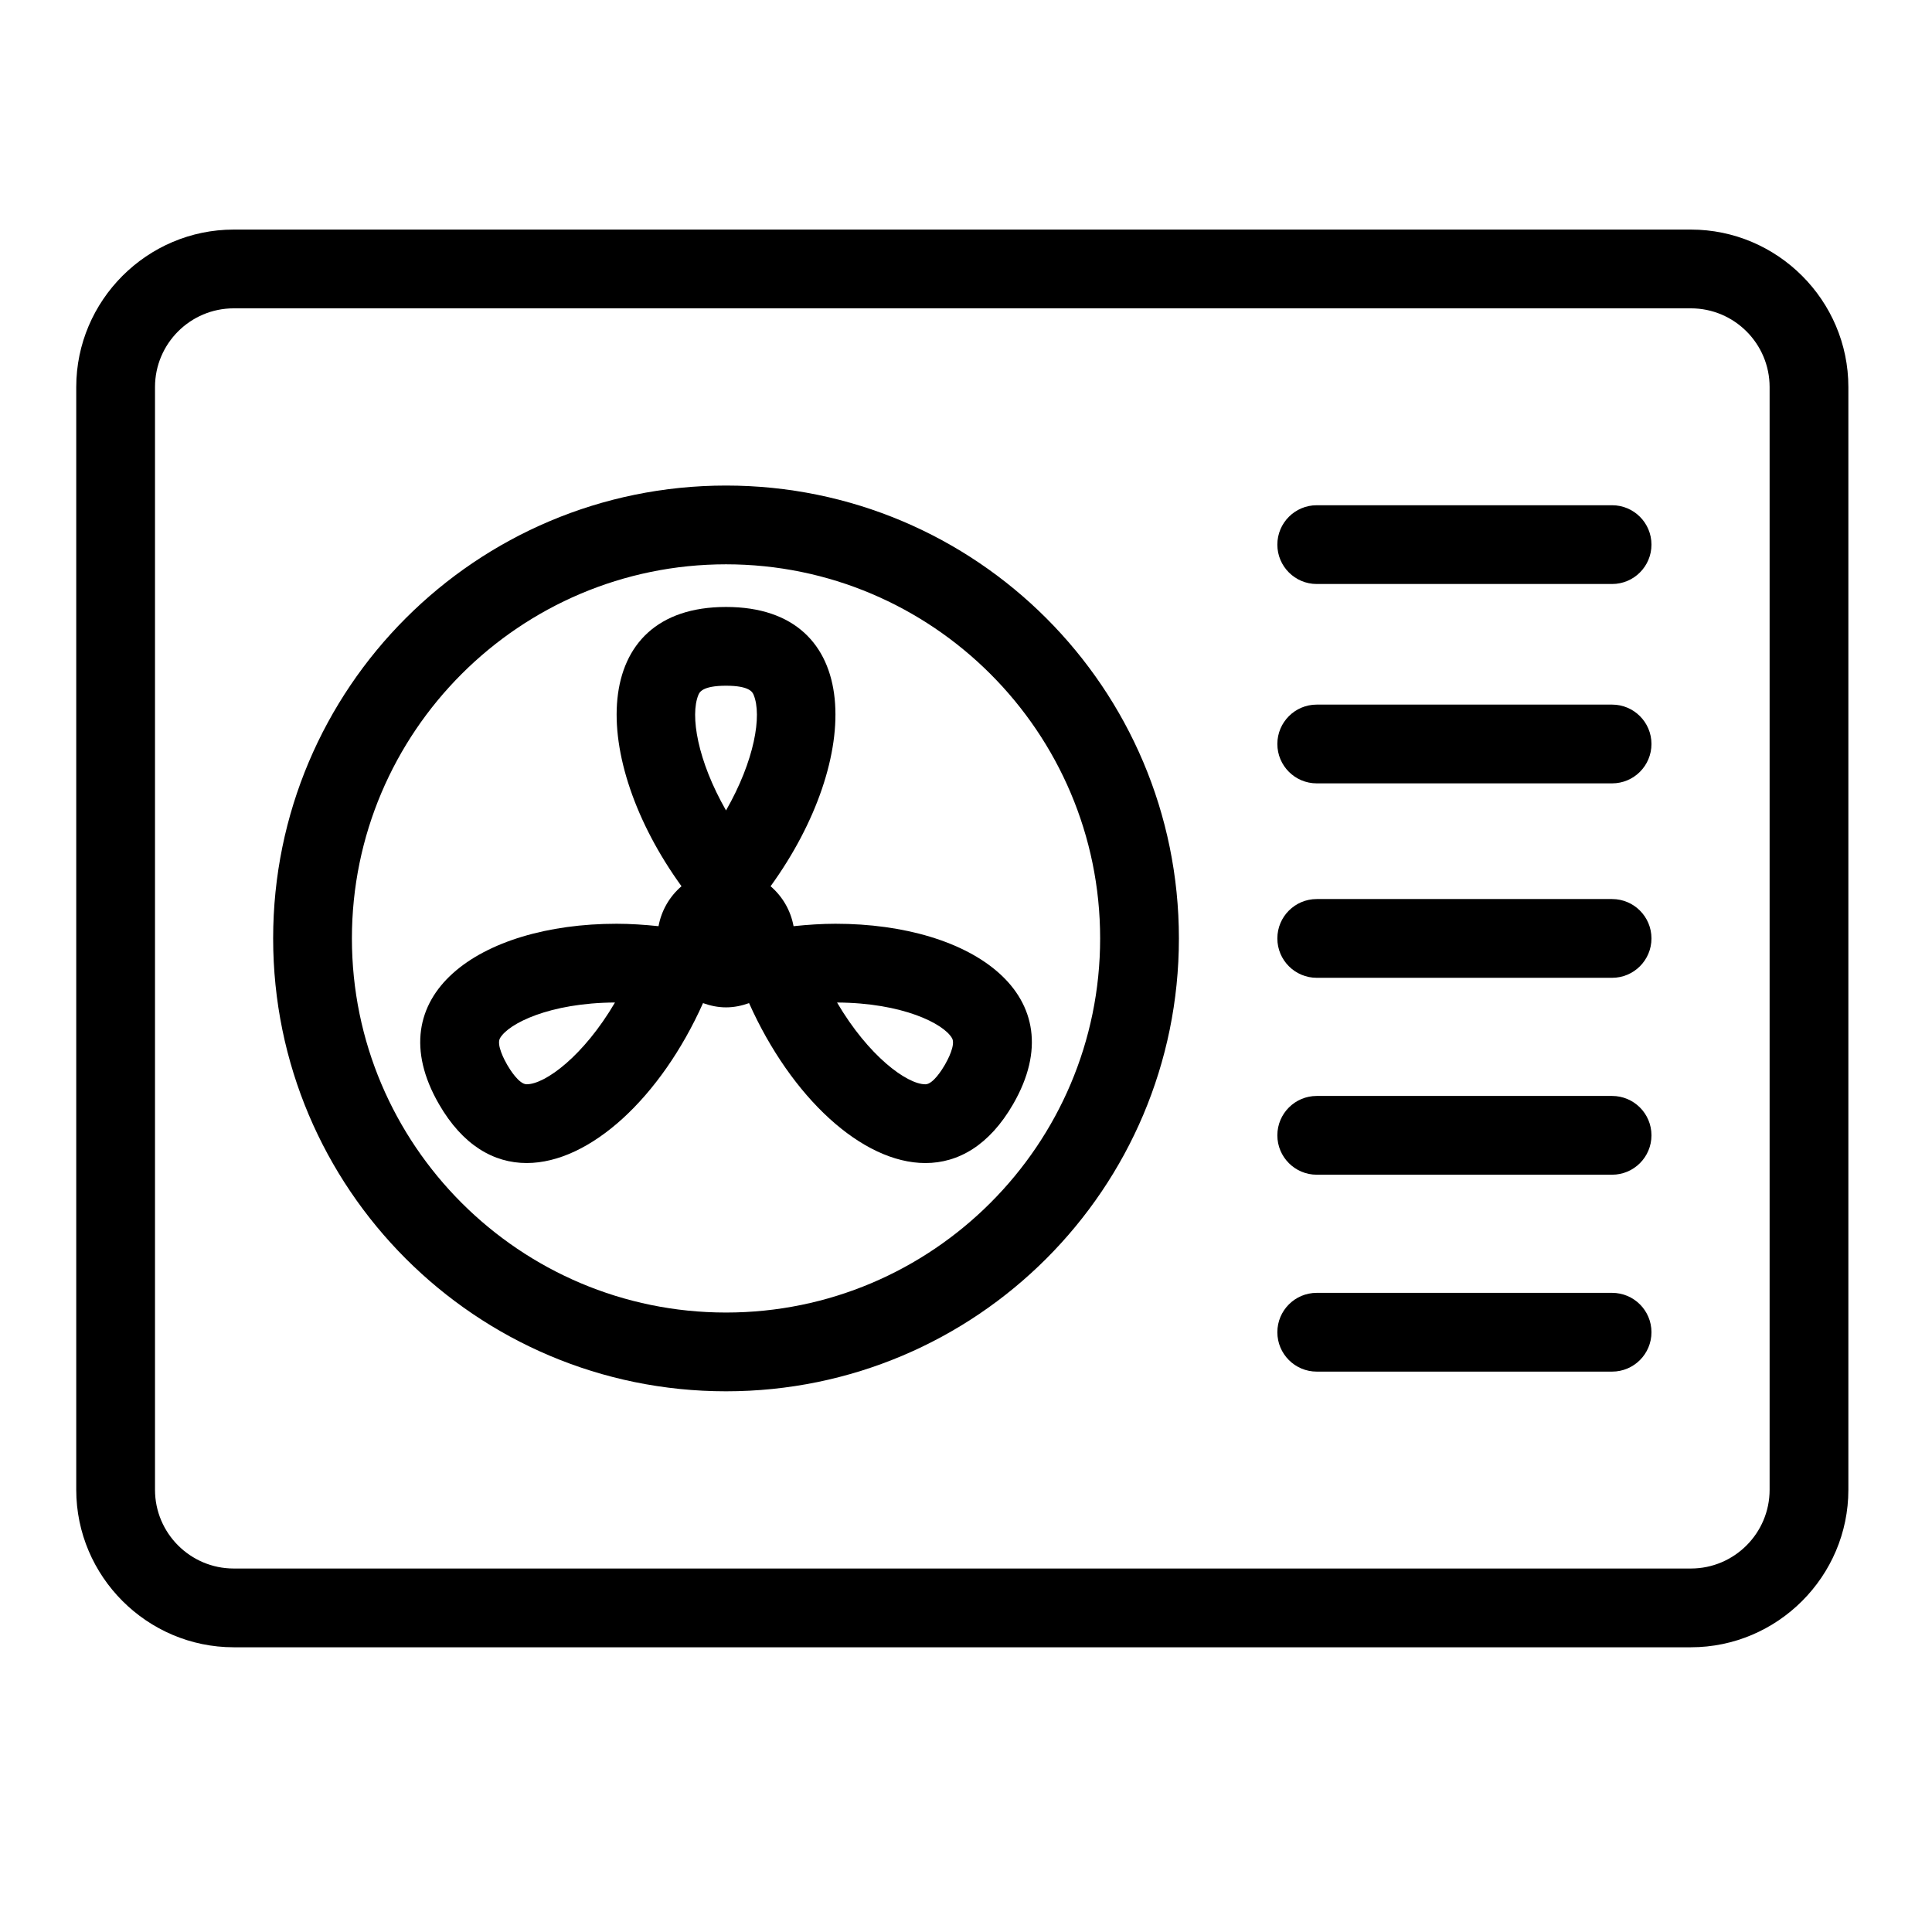
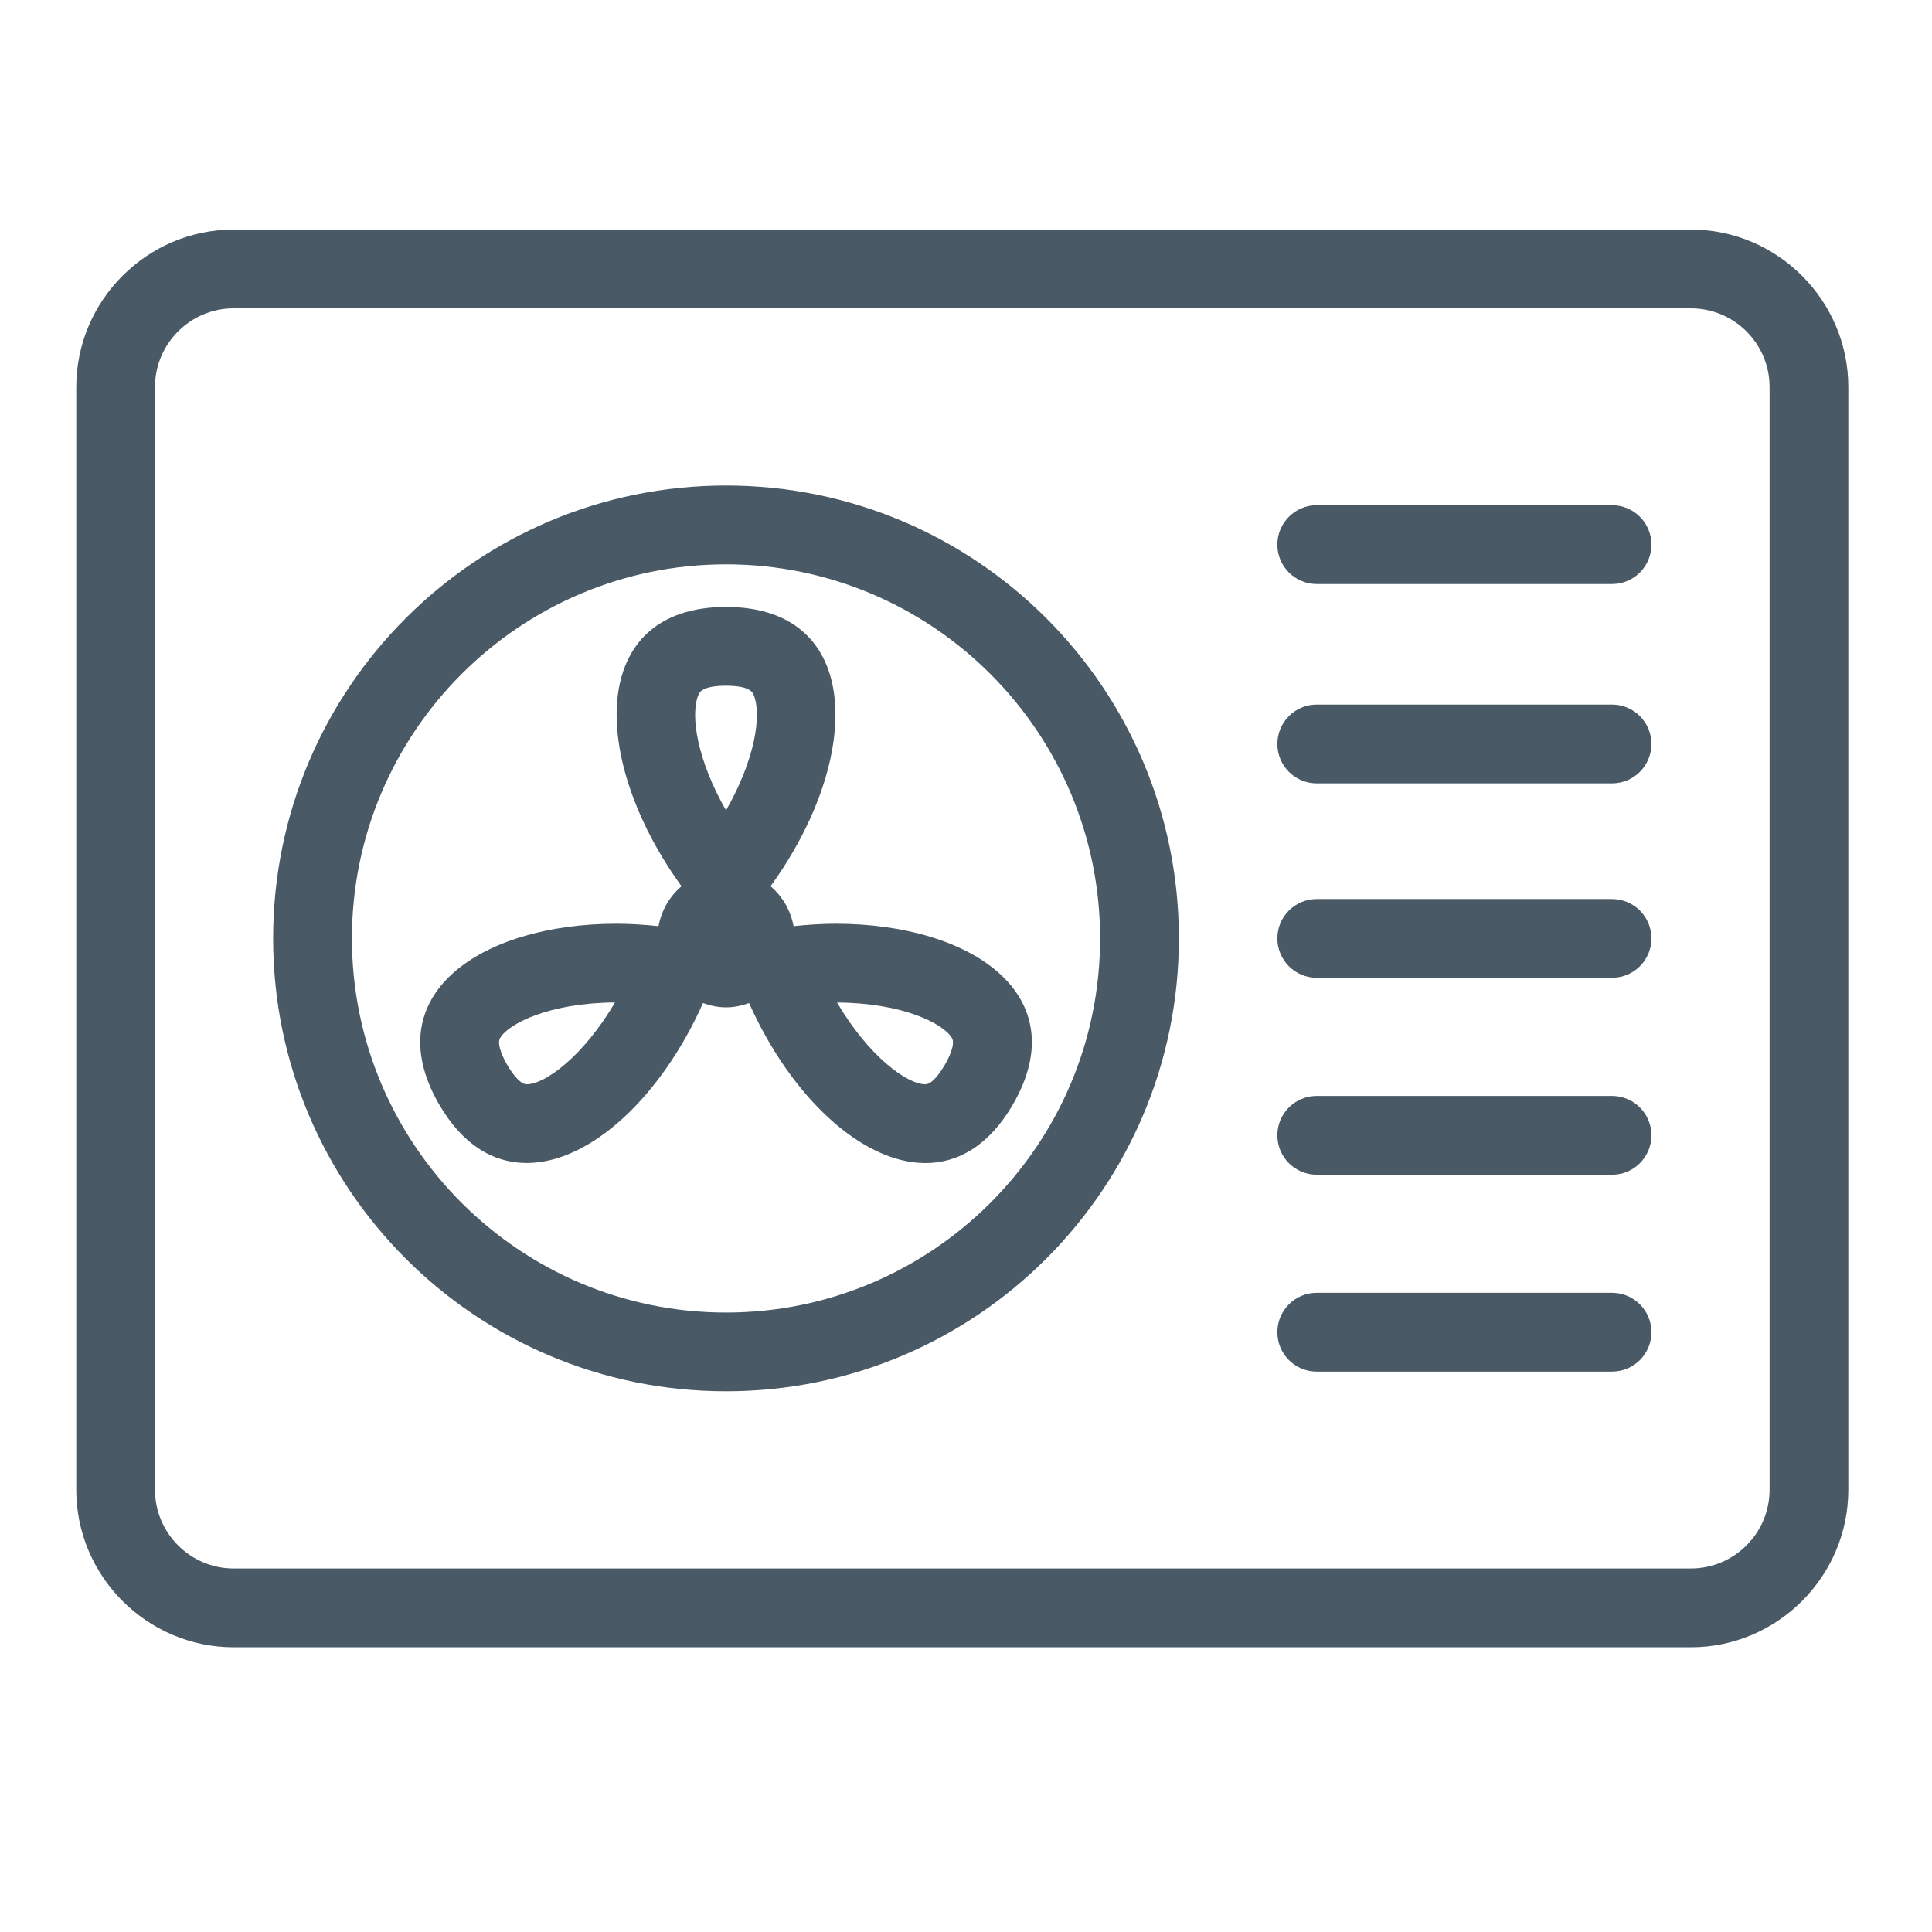
- <svg xmlns="http://www.w3.org/2000/svg" id="svg16931" version="1.1" viewBox="0 0 26.458 26.458" height="26.458mm" width="26.458mm">
-   <defs id="defs16925" />
-   <g transform="translate(141.5759,-103.6786)" id="layer1">
-     <g transform="matrix(0.2696507,0,0,0.2696507,-141.88,102.7778)" id="g4955" style="display:inline;opacity:1;fill:#000000">
-       <path d="M 87.002,19 C 89.207,19 91,20.793 91,22.998 V 79.002 C 91,81.206 89.207,83 87.002,83 H 12.998 C 10.793,83 9,81.206 9,79.002 V 22.998 C 9,20.793 10.793,19 12.998,19 h 74.004 m 0,-4 H 12.998 C 8.599,15 5,18.599 5,22.998 V 79.002 C 5,83.401 8.599,87 12.998,87 H 87.002 C 91.4,87 95,83.401 95,79.002 V 22.998 C 95,18.599 91.4,15 87.002,15 Z" id="path4923" />
-       <path d="M 38,32 C 48.477,32 57,40.523 57,51 57,61.478 48.477,70 38,70 27.523,70 19,61.478 19,51.001 19,40.524 27.524,32 38,32 m 0,-4 C 25.296,28 15,38.296 15,51 15,63.705 25.297,74 38,74 50.704,74 61,63.705 61,51.001 61,38.296 50.705,28 38,28 Z" id="path4925" />
-       <path d="m 43.562,50.255 c -0.694,0 -1.41,0.048 -2.132,0.123 -0.149,-0.806 -0.567,-1.515 -1.167,-2.028 4.693,-6.482 4.741,-14.184 -2.262,-14.184 -7.003,0 -6.955,7.702 -2.262,14.184 -0.6,0.513 -1.018,1.222 -1.167,2.028 -0.722,-0.075 -1.437,-0.123 -2.131,-0.123 -6.959,0 -12.201,3.65 -9.019,9.162 1.202,2.082 2.774,2.99 4.454,2.99 3.211,0 6.81,-3.326 8.956,-8.122 0.367,0.132 0.757,0.216 1.169,0.216 0.413,0 0.802,-0.084 1.169,-0.216 2.146,4.796 5.744,8.123 8.956,8.123 1.679,0 3.252,-0.909 4.454,-2.99 3.182,-5.513 -2.059,-9.163 -9.018,-9.163 z m -15.687,8.152 c -0.388,0 -0.856,-0.758 -0.99,-0.99 -0.134,-0.232 -0.556,-1.016 -0.363,-1.352 0.431,-0.745 2.524,-1.793 5.839,-1.811 -1.592,2.714 -3.542,4.153 -4.486,4.153 z M 38,44.5 C 36.551,41.968 36.167,39.67 36.597,38.632 36.65,38.505 36.79,38.166 38,38.166 c 1.21,0 1.35,0.338 1.403,0.466 0.43,1.038 0.047,3.336 -1.403,5.868 z m 11.115,12.918 c -0.134,0.232 -0.602,0.99 -0.989,0.99 -0.943,0 -2.894,-1.44 -4.487,-4.153 3.315,0.017 5.408,1.064 5.839,1.811 0.194,0.335 -0.228,1.12 -0.363,1.352 z" id="path4927" />
-       <path d="M 83,33 H 68 c -1.104,0 -2,-0.896 -2,-2 0,-1.104 0.896,-2 2,-2 h 15 c 1.105,0 2,0.896 2,2 0,1.104 -0.895,2 -2,2 z" id="path4929" />
-       <path d="M 83,43.125 H 68 c -1.104,0 -2,-0.896 -2,-2 0,-1.104 0.896,-2 2,-2 h 15 c 1.105,0 2,0.896 2,2 0,1.104 -0.895,2 -2,2 z" id="path4931" />
-       <path d="M 83,53 H 68 c -1.104,0 -2,-0.896 -2,-2 0,-1.105 0.896,-2 2,-2 h 15 c 1.105,0 2,0.895 2,2 0,1.104 -0.895,2 -2,2 z" id="path4933" />
-       <path d="M 83,63 H 68 c -1.104,0 -2,-0.896 -2,-2 0,-1.105 0.896,-2 2,-2 h 15 c 1.105,0 2,0.895 2,2 0,1.104 -0.895,2 -2,2 z" id="path4935" />
-       <path d="M 83,73 H 68 c -1.104,0 -2,-0.896 -2,-2 0,-1.105 0.896,-2 2,-2 h 15 c 1.105,0 2,0.895 2,2 0,1.104 -0.895,2 -2,2 z" id="path4937" />
-     </g>
-   </g>
+ <svg xmlns="http://www.w3.org/2000/svg" width="32" height="32" viewBox="0 0 32 32" fill="none">
+   <path d="M28.006 5.107C28.725 5.107 29.31 5.692 29.31 6.411V24.675C29.31 25.394 28.725 25.979 28.006 25.979H3.871C3.152 25.979 2.567 25.394 2.567 24.675V6.411C2.567 5.692 3.152 5.107 3.871 5.107H28.006ZM28.006 3.802H3.871C2.437 3.802 1.263 4.976 1.263 6.411V24.675C1.263 26.11 2.437 27.284 3.871 27.284H28.006C29.44 27.284 30.614 26.11 30.614 24.675V6.411C30.614 4.976 29.44 3.802 28.006 3.802Z" fill="#495965" />
+   <path d="M12.025 9.347C15.442 9.347 18.221 12.126 18.221 15.543C18.221 18.96 15.442 21.74 12.025 21.74C8.608 21.74 5.829 18.96 5.829 15.543C5.829 12.127 8.608 9.347 12.025 9.347ZM12.025 8.042C7.882 8.042 4.524 11.4 4.524 15.543C4.524 19.687 7.882 23.044 12.025 23.044C16.168 23.044 19.526 19.687 19.526 15.543C19.526 11.4 16.169 8.042 12.025 8.042Z" fill="#495965" />
+   <path d="M13.839 15.3C13.613 15.3 13.379 15.316 13.144 15.34C13.095 15.077 12.959 14.846 12.763 14.679C14.294 12.565 14.309 10.053 12.025 10.053C9.742 10.053 9.757 12.565 11.288 14.679C11.092 14.846 10.956 15.077 10.907 15.34C10.672 15.316 10.438 15.3 10.212 15.3C7.943 15.3 6.233 16.491 7.271 18.288C7.663 18.967 8.175 19.263 8.723 19.263C9.771 19.263 10.944 18.179 11.644 16.614C11.764 16.657 11.891 16.685 12.025 16.685C12.16 16.685 12.287 16.657 12.407 16.614C13.107 18.179 14.28 19.264 15.328 19.264C15.875 19.264 16.388 18.967 16.78 18.288C17.818 16.491 16.108 15.3 13.839 15.3ZM8.723 17.959C8.596 17.959 8.444 17.712 8.4 17.636C8.356 17.56 8.219 17.305 8.282 17.195C8.422 16.952 9.105 16.61 10.186 16.604C9.667 17.489 9.031 17.959 8.723 17.959ZM12.025 13.423C11.553 12.598 11.427 11.848 11.568 11.51C11.585 11.468 11.63 11.358 12.025 11.358C12.42 11.358 12.465 11.468 12.483 11.51C12.623 11.848 12.498 12.598 12.025 13.423ZM15.65 17.636C15.606 17.712 15.454 17.959 15.328 17.959C15.02 17.959 14.384 17.489 13.864 16.605C14.945 16.61 15.628 16.952 15.768 17.195C15.832 17.305 15.694 17.561 15.65 17.636Z" fill="#495965" />
+   <path d="M26.701 9.673H21.809C21.449 9.673 21.157 9.381 21.157 9.021C21.157 8.661 21.449 8.368 21.809 8.368H26.701C27.061 8.368 27.353 8.661 27.353 9.021C27.353 9.381 27.061 9.673 26.701 9.673Z" fill="#495965" />
+   <path d="M26.701 12.975H21.809C21.449 12.975 21.157 12.683 21.157 12.323C21.157 11.963 21.449 11.67 21.809 11.67H26.701C27.061 11.67 27.353 11.963 27.353 12.323C27.353 12.683 27.061 12.975 26.701 12.975Z" fill="#495965" />
+   <path d="M26.701 16.195H21.809C21.449 16.195 21.157 15.903 21.157 15.543C21.157 15.183 21.449 14.891 21.809 14.891H26.701C27.061 14.891 27.353 15.183 27.353 15.543C27.353 15.903 27.061 16.195 26.701 16.195Z" fill="#495965" />
+   <path d="M26.701 19.457H21.809C21.449 19.457 21.157 19.165 21.157 18.804C21.157 18.444 21.449 18.152 21.809 18.152H26.701C27.061 18.152 27.353 18.444 27.353 18.804C27.353 19.165 27.061 19.457 26.701 19.457Z" fill="#495965" />
+   <path d="M26.701 22.718H21.809C21.449 22.718 21.157 22.426 21.157 22.066C21.157 21.705 21.449 21.413 21.809 21.413H26.701C27.061 21.413 27.353 21.705 27.353 22.066C27.353 22.426 27.061 22.718 26.701 22.718Z" fill="#495965" />
</svg>
